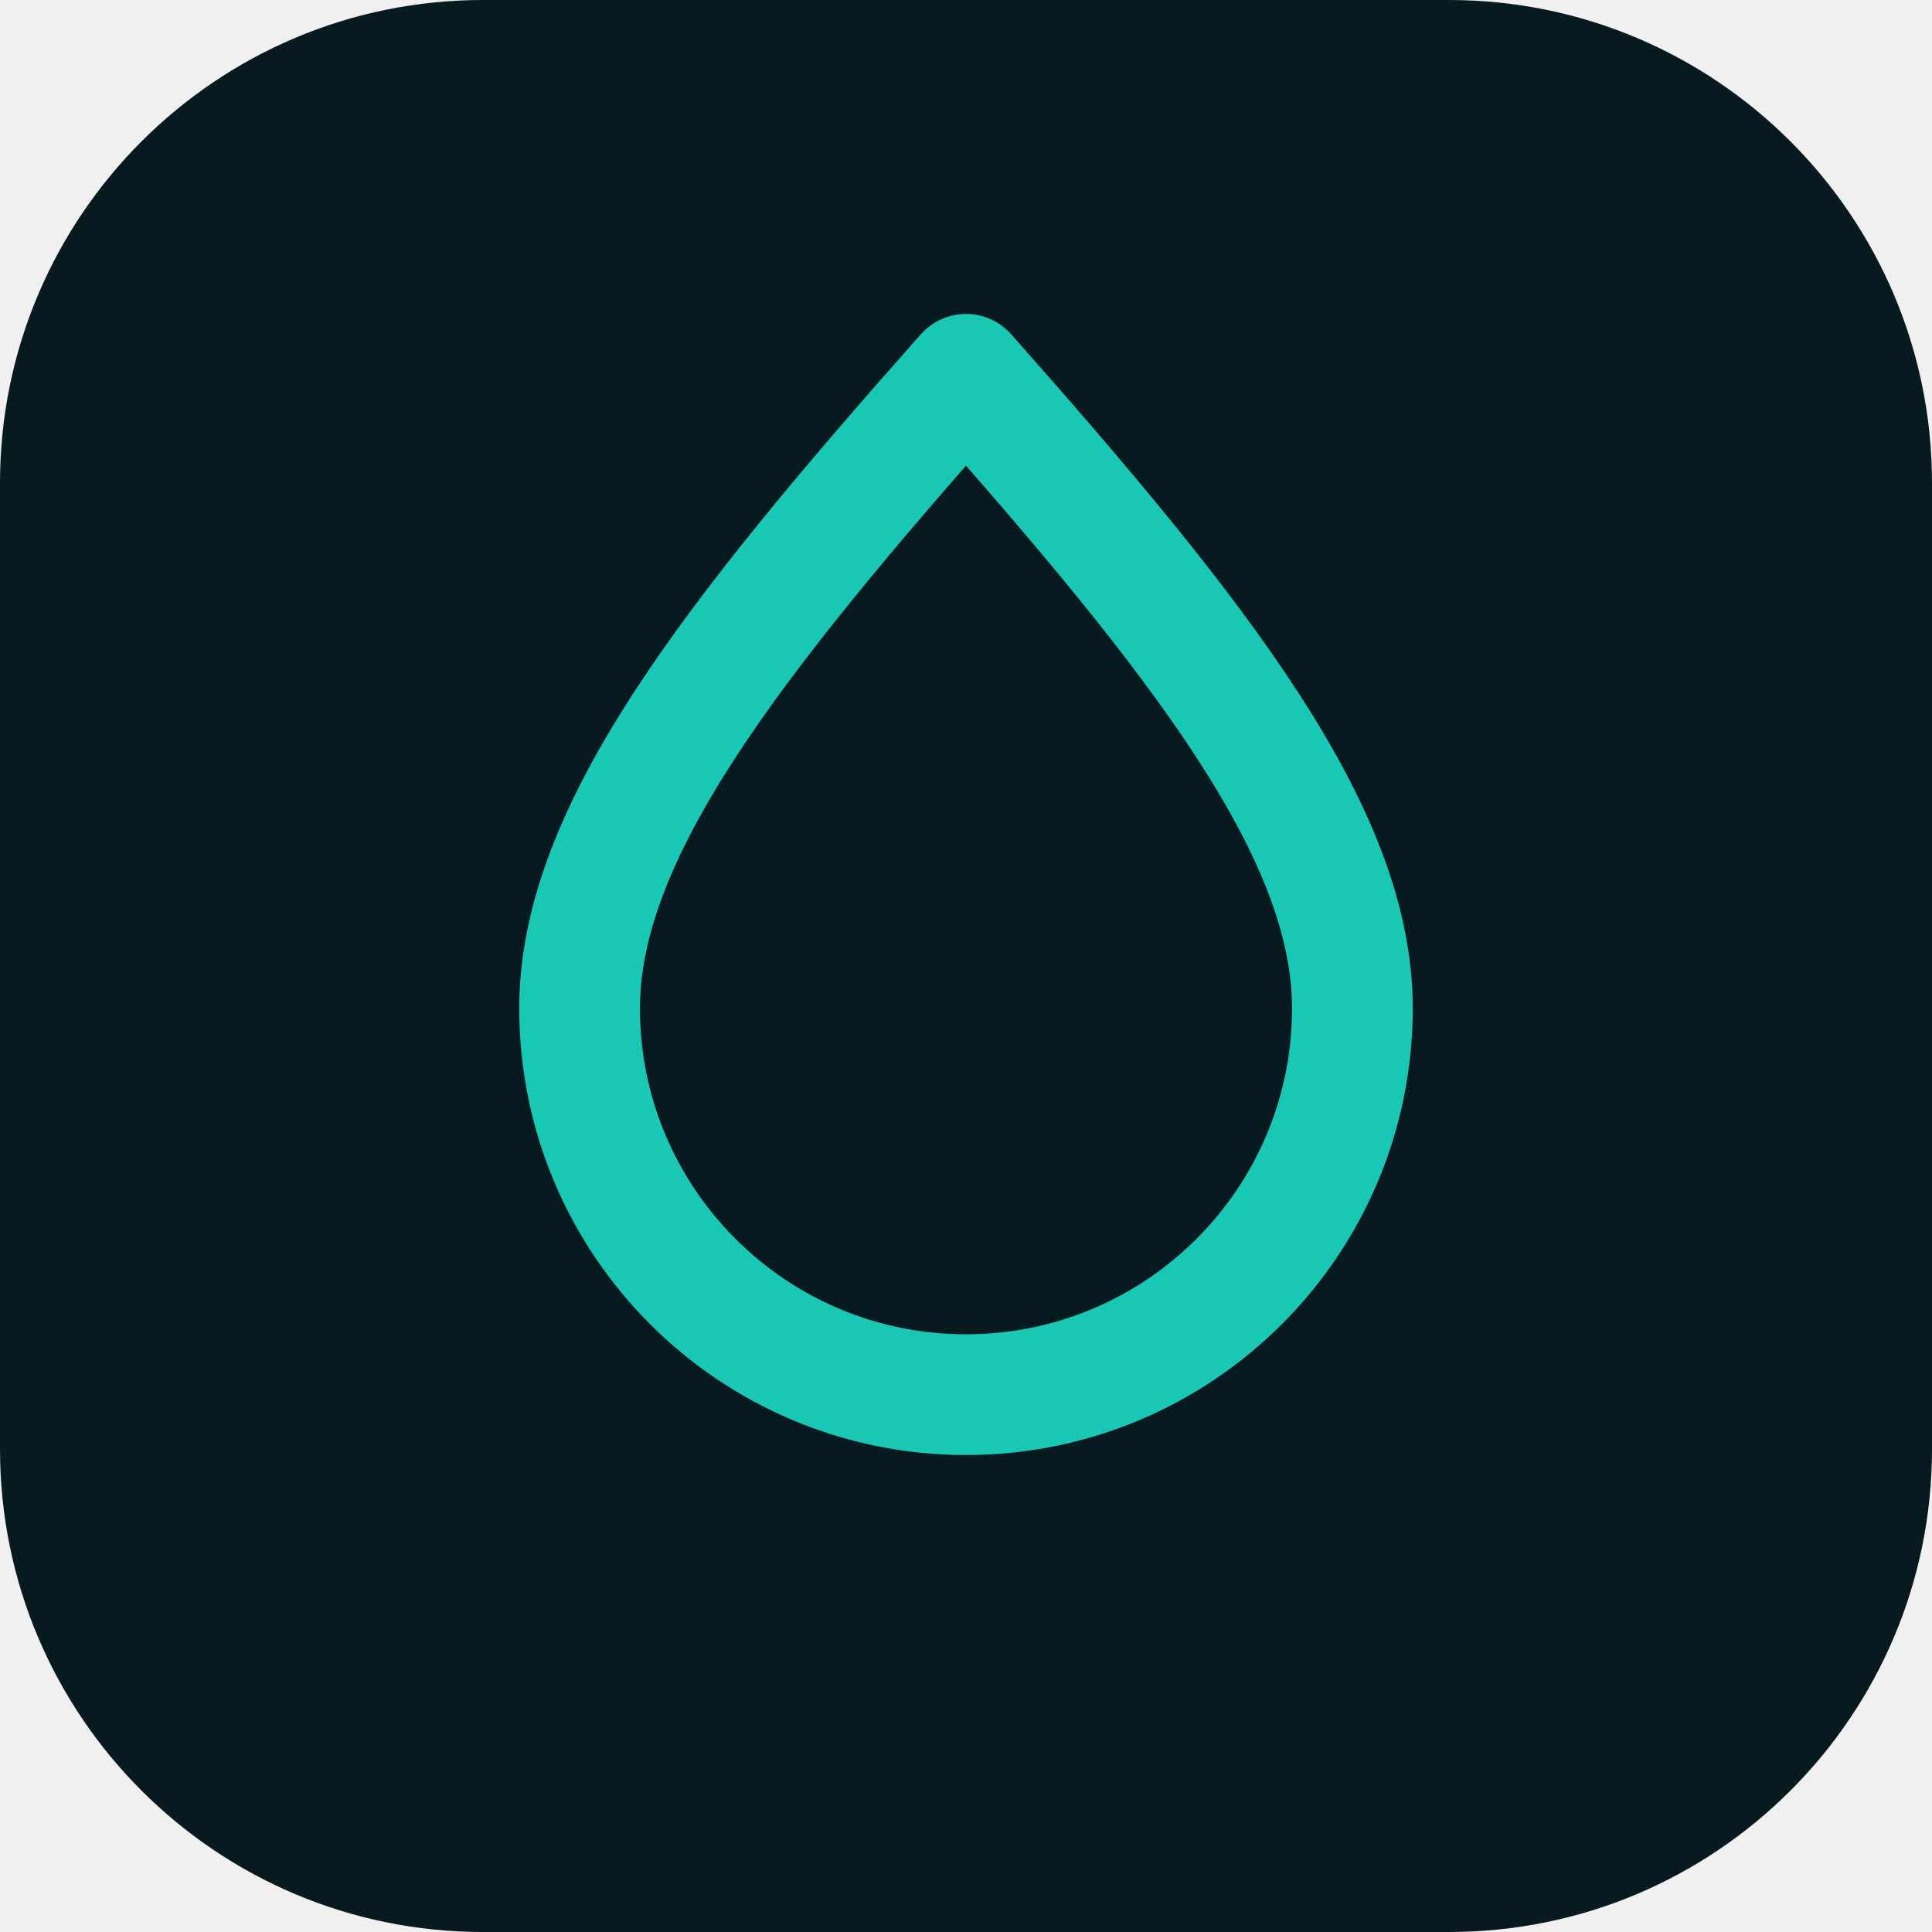
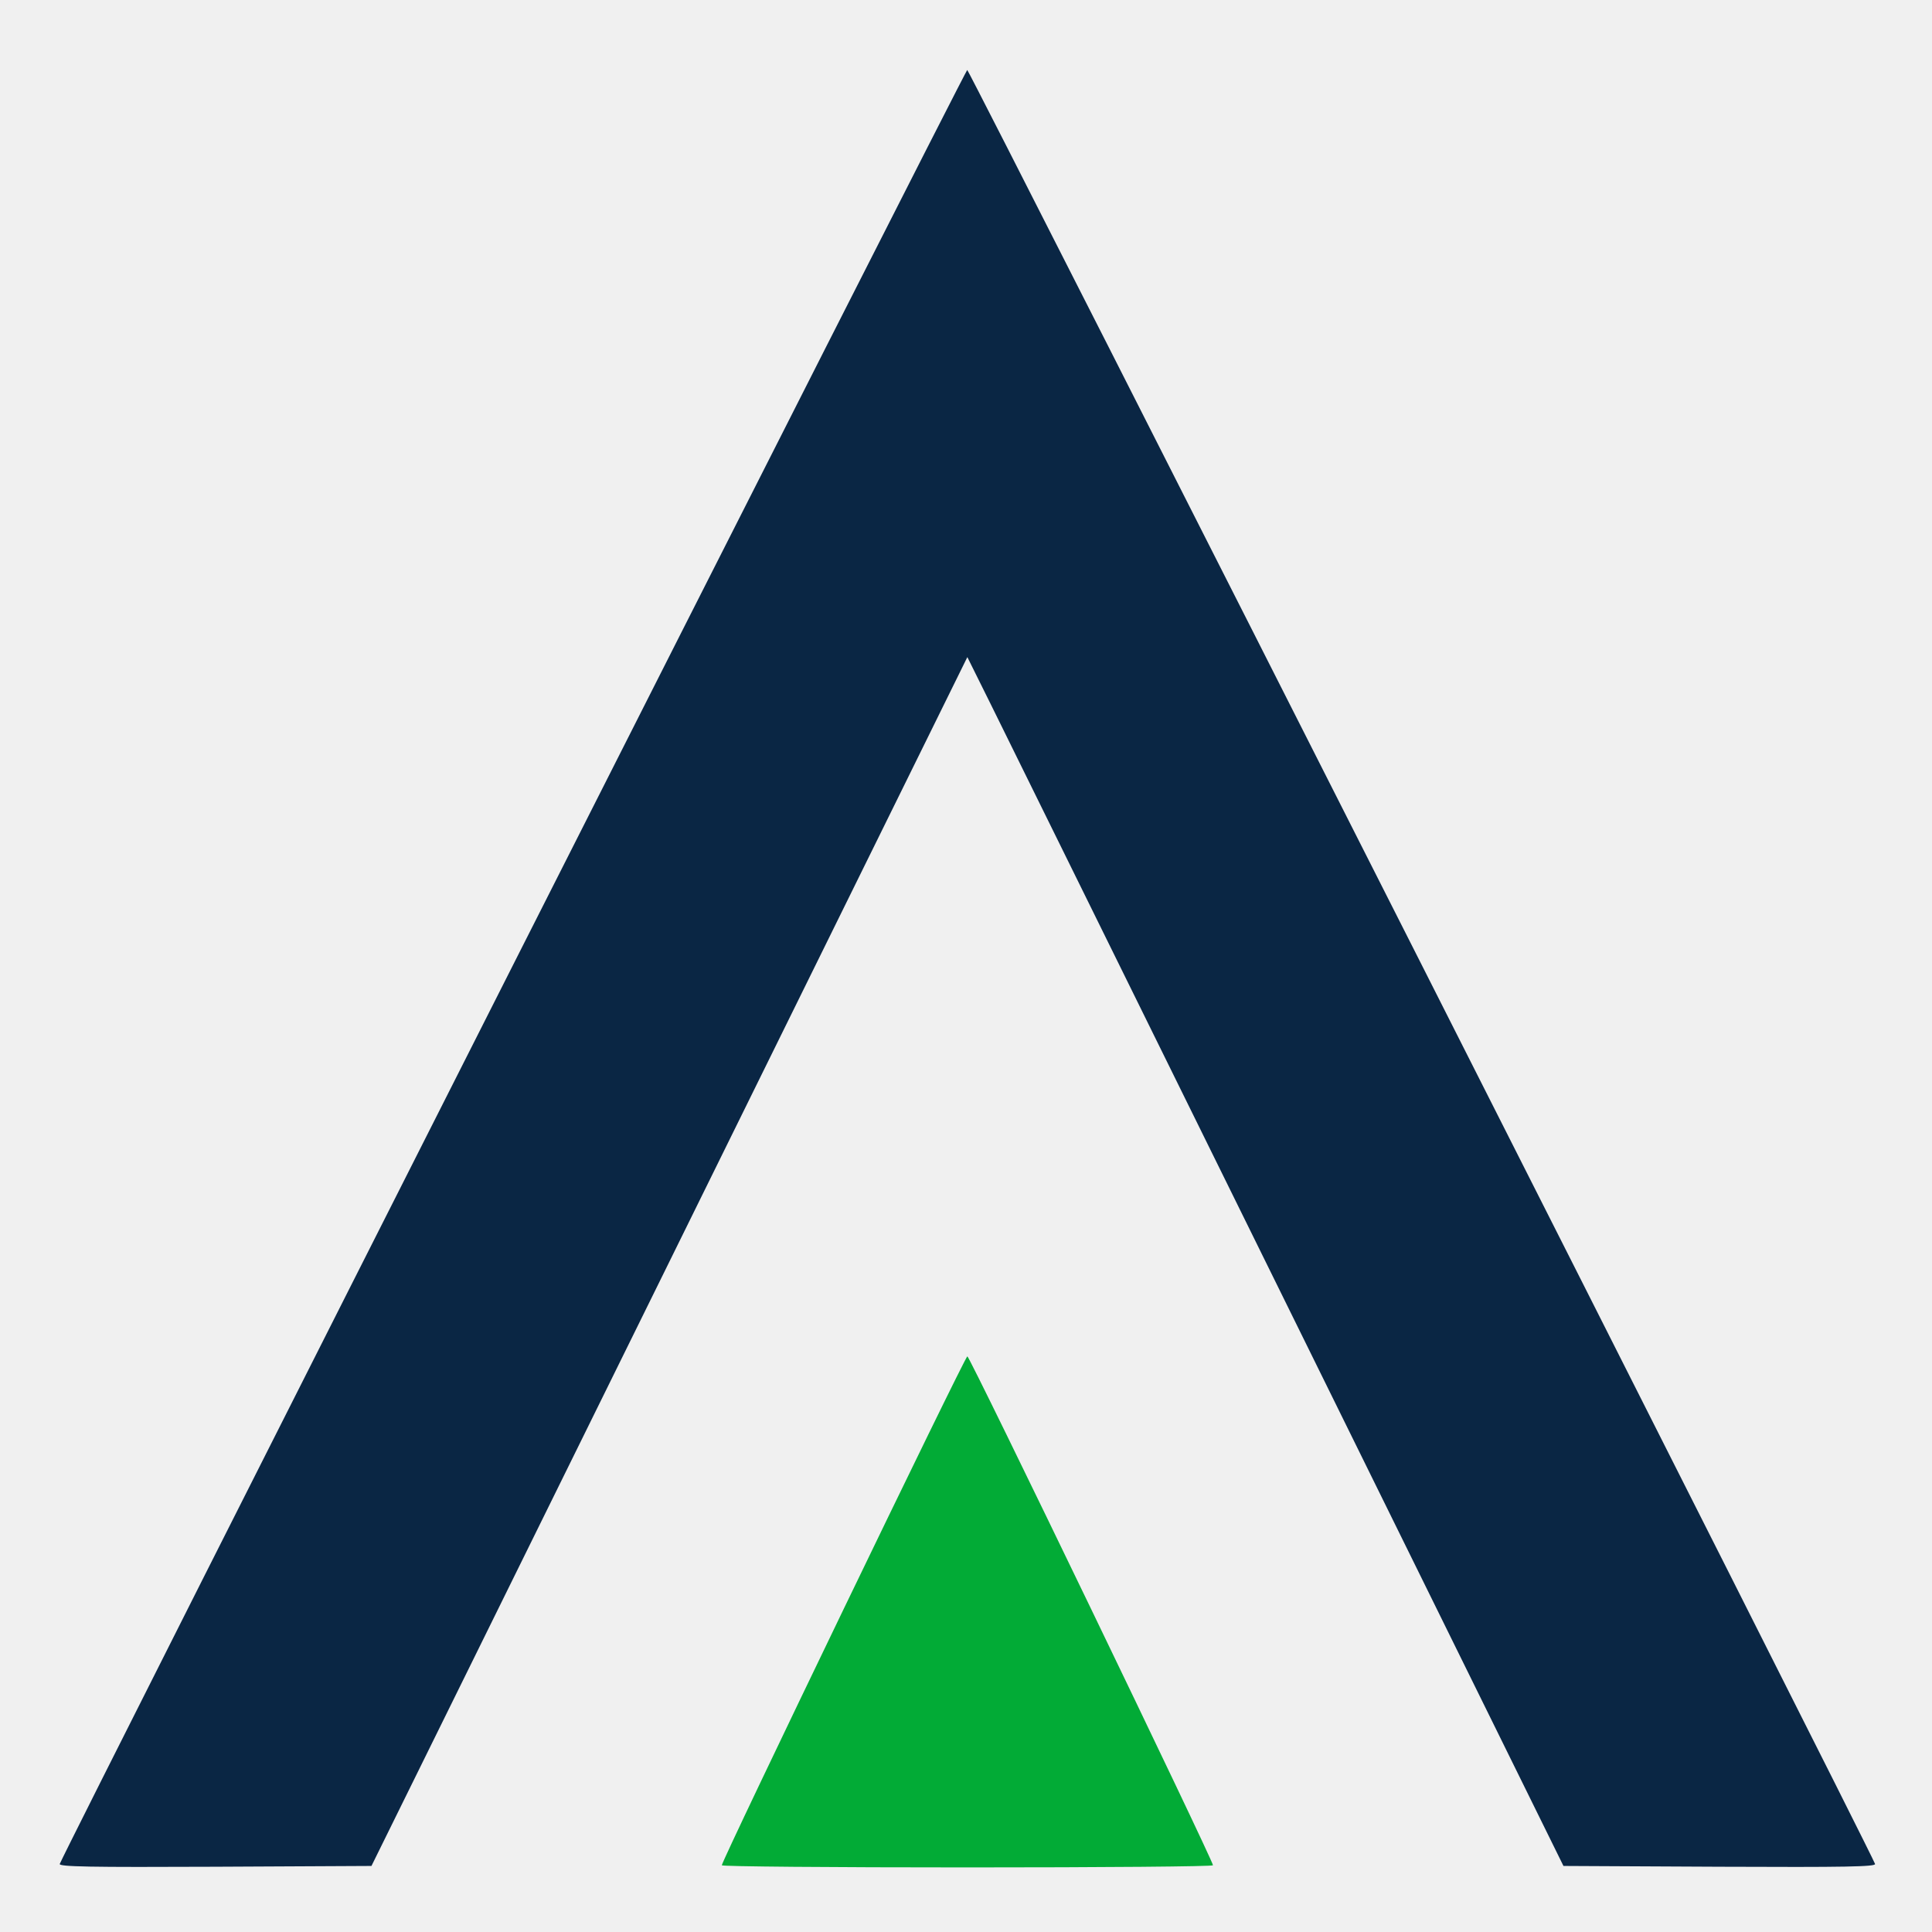
- <svg xmlns="http://www.w3.org/2000/svg" viewBox="0 0 32 32">
-   <rect width="32" height="32" rx="8" fill="#071A1F" />
-   <path d="M16 6.2c3.9 4.4 6.4 7.6 6.4 10.5a6.4 6.4 0 1 1-12.8 0C9.6 13.8 12.1 10.6 16 6.2z" fill="none" stroke="#19C7B5" stroke-width="2" stroke-linejoin="round" />
+ <svg xmlns="http://www.w3.org/2000/svg" viewBox="14 14 172 172">
+   <style>.a{fill:#0A2644}@media (prefers-color-scheme:dark){.a{fill:#FFFFFF}}</style>
+   <path class="a" fill-rule="evenodd" d="M 73.60,126.31 L 100.12,72.50 L 102.20,76.69 C 103.34,78.99 115.28,103.21 128.73,130.50 L 153.19,180.12 L 167.12,180.19 C 178.25,180.24 181.03,180.19 180.93,179.94 C 180.34,178.39 100.29,20.21 100.11,20.23 C 99.93,20.25 19.85,178.55 19.32,179.94 C 19.22,180.19 22.00,180.24 33.13,180.19 L 47.07,180.12 L 73.60,126.31 Z" />
+   <path fill="#02AB36" fill-rule="evenodd" d="M 121.99,180.06 C 121.95,179.54 100.34,134.75 100.12,134.75 C 99.91,134.75 78.30,179.54 78.26,180.06 C 78.26,180.17 88.09,180.25 100.12,180.25 C 112.16,180.25 121.99,180.17 121.99,180.06 Z" />
</svg>
